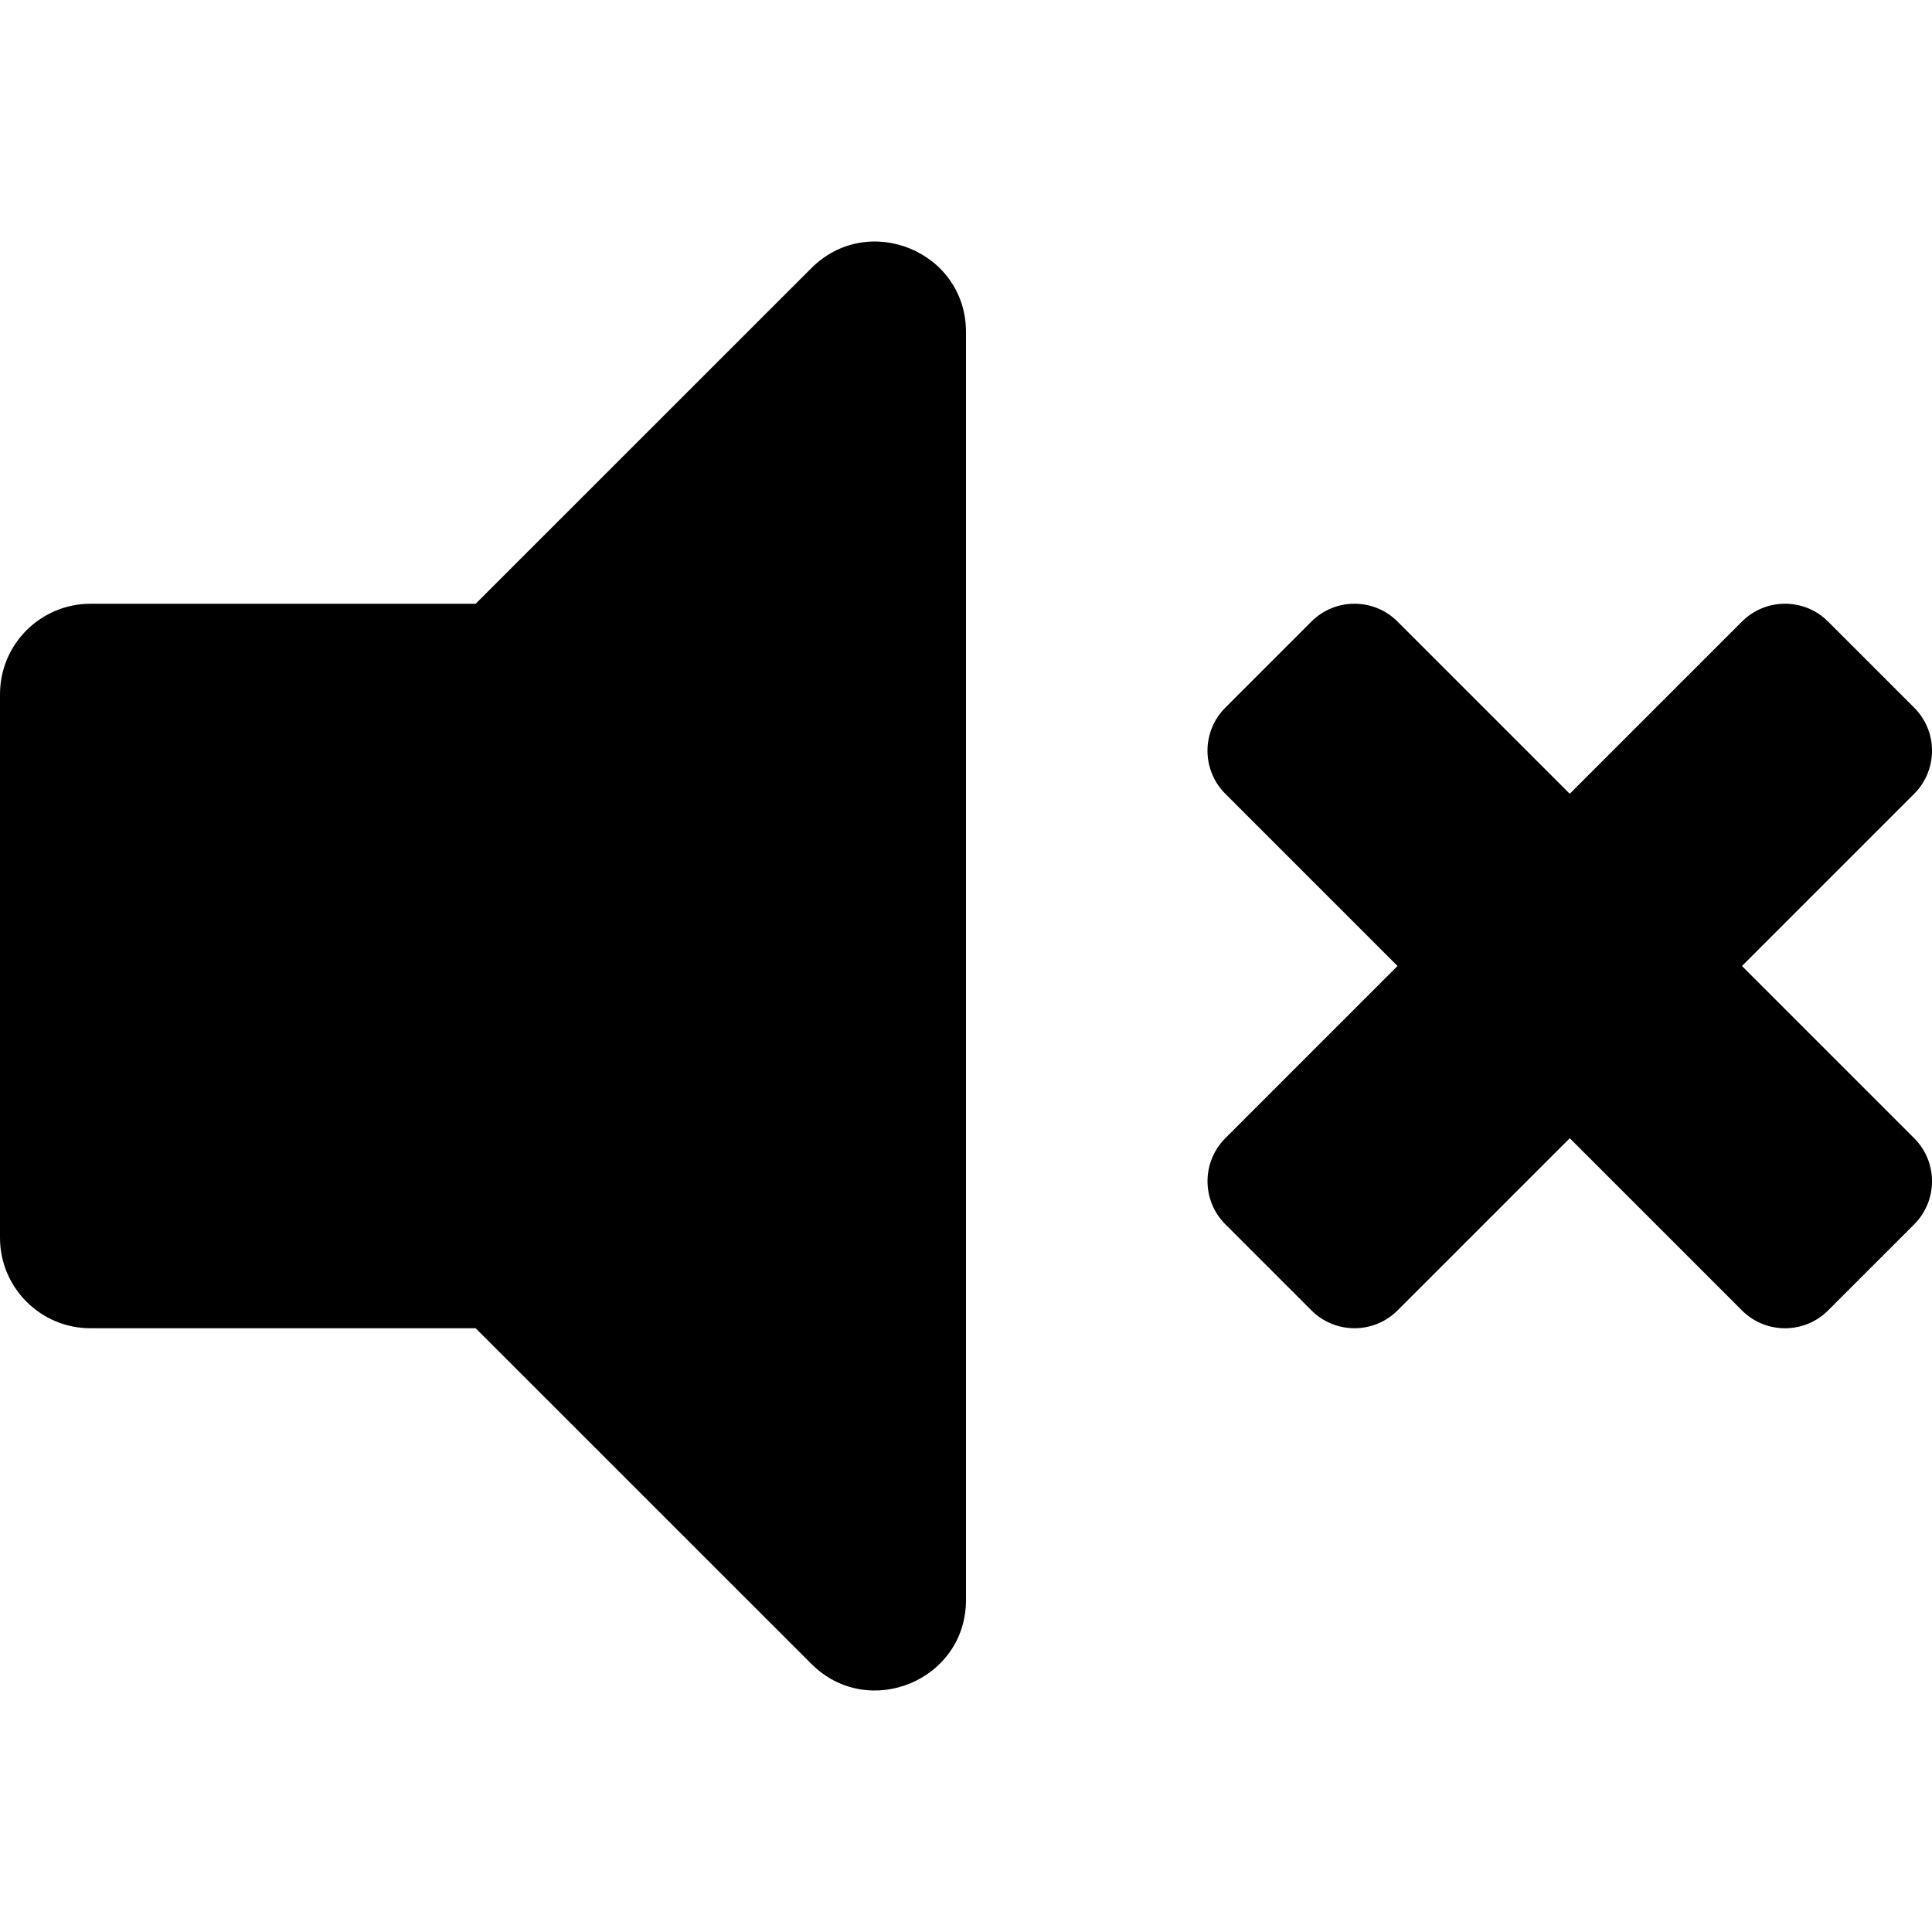
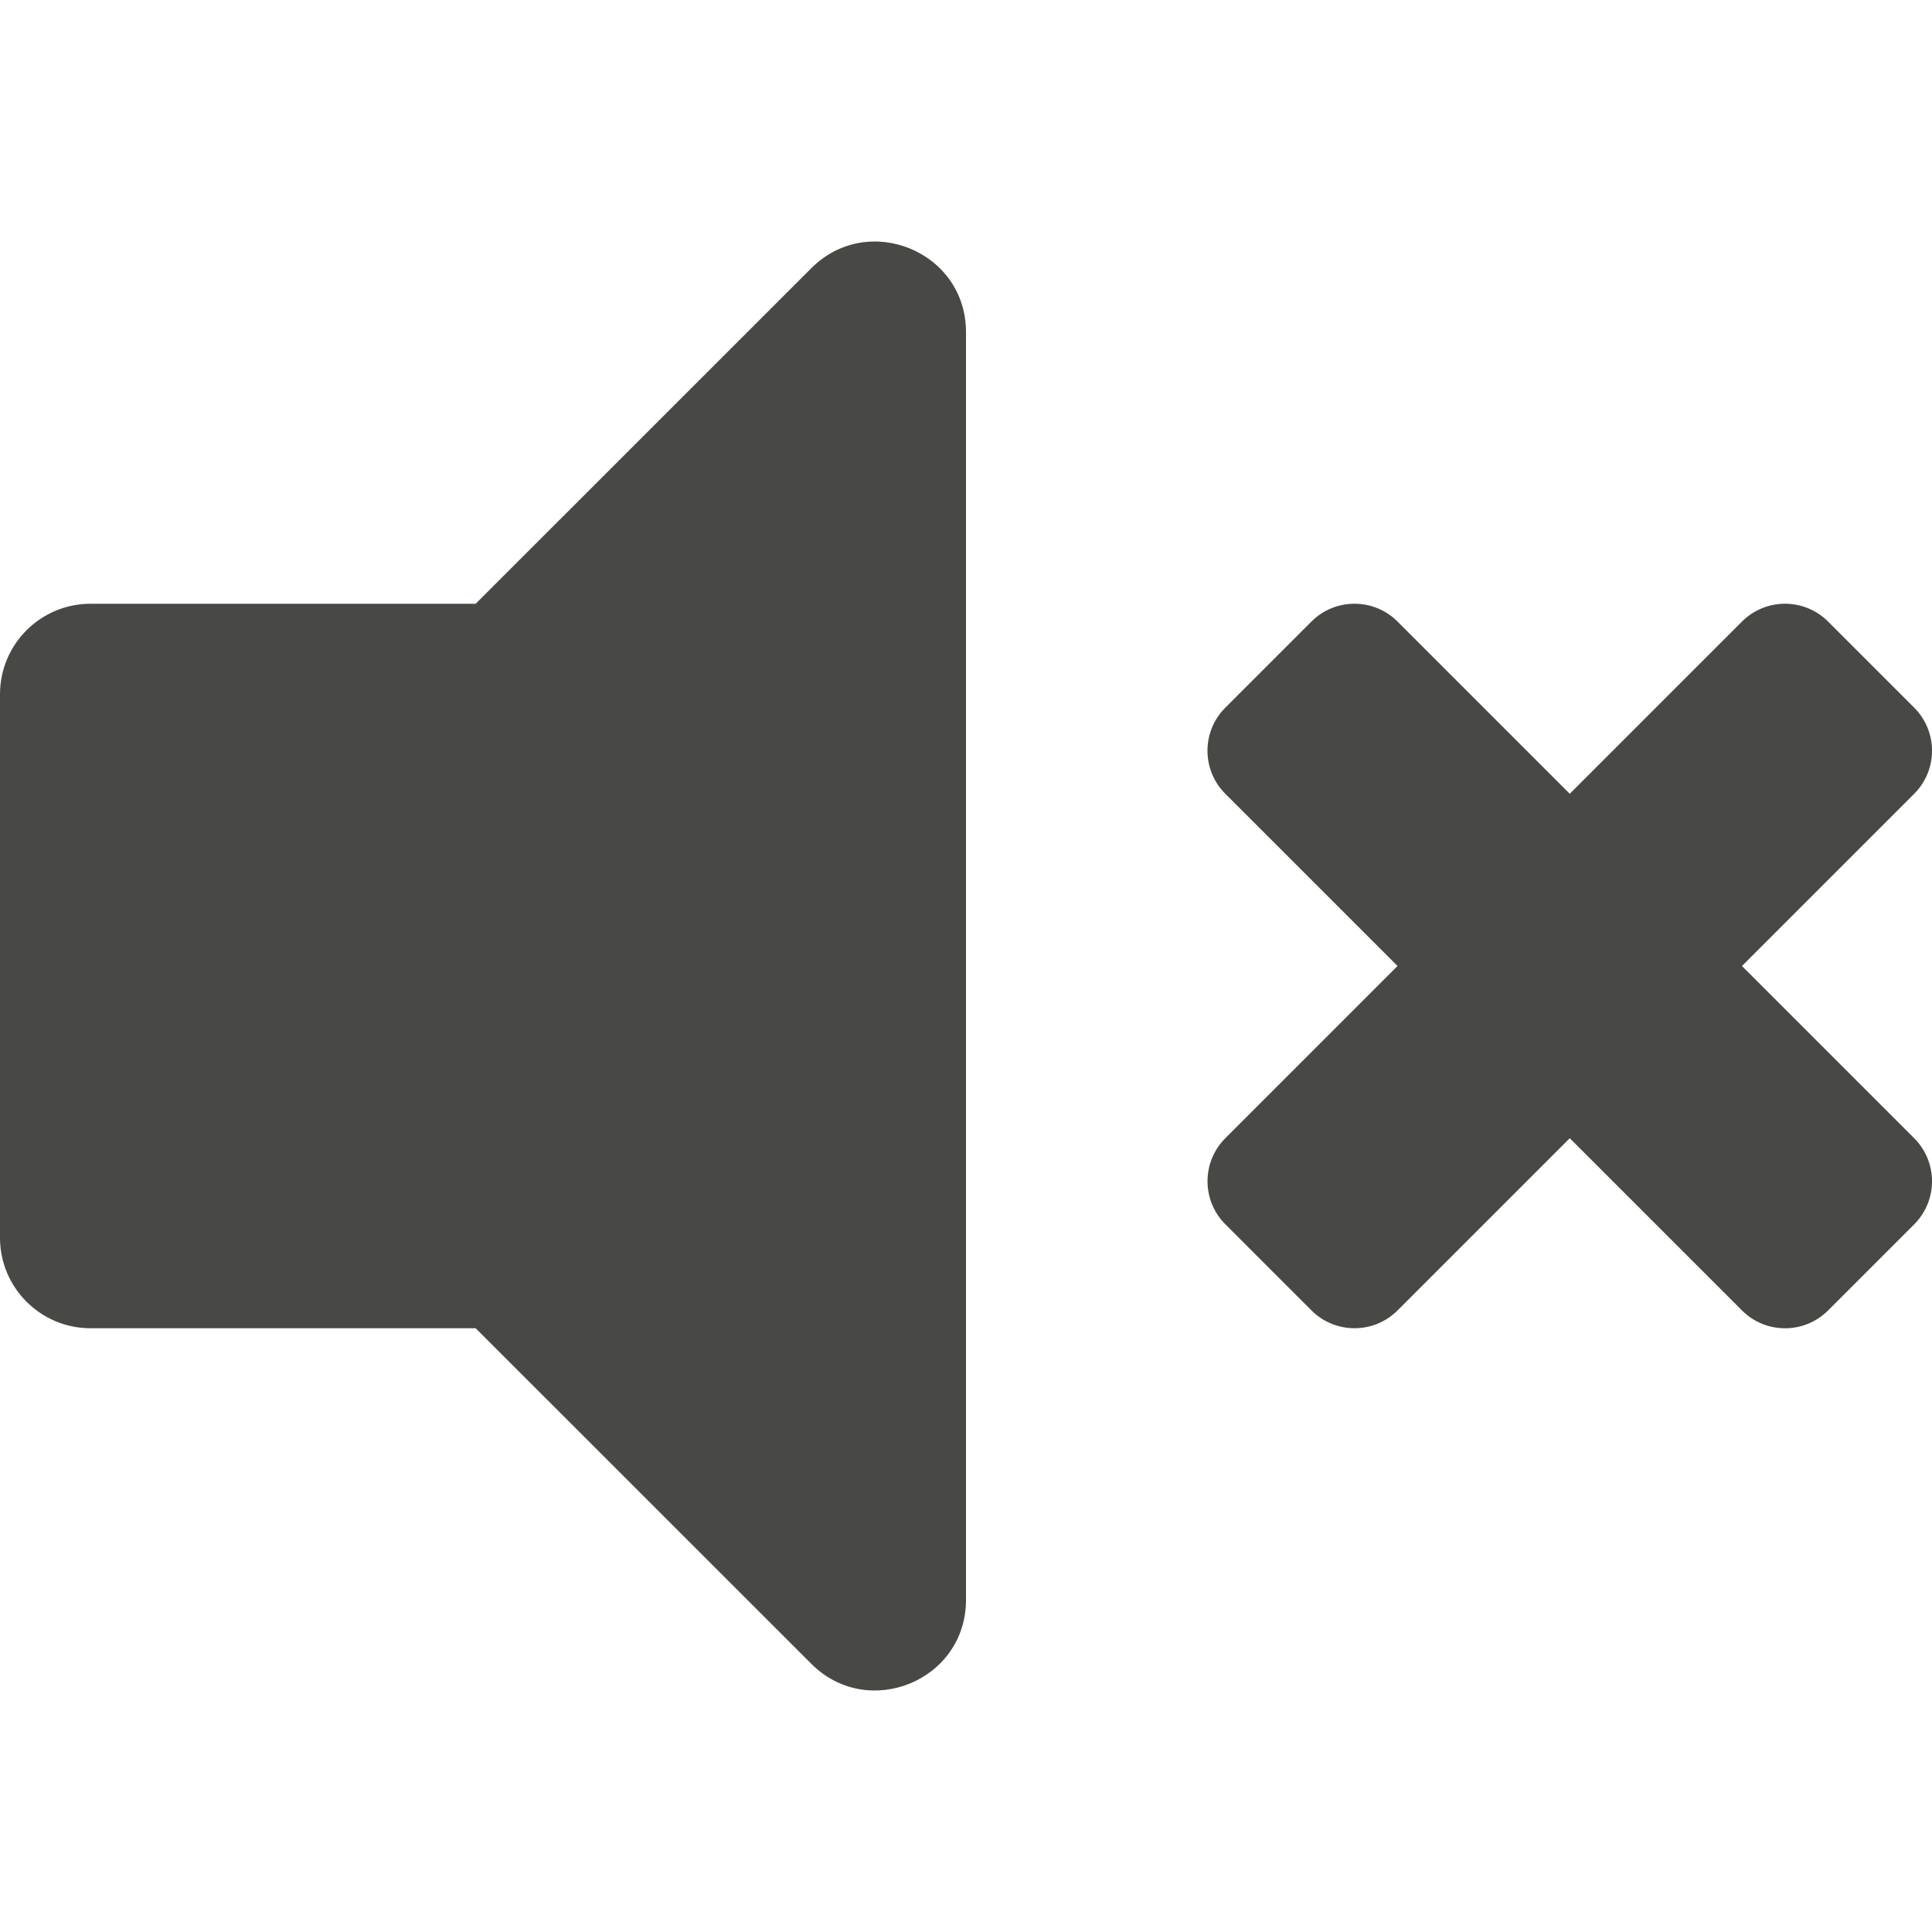
<svg xmlns="http://www.w3.org/2000/svg" viewBox="0 0 512 512">
-   <path d="M215.03 71.05L126.06 160H24c-13.26 0-24 10.74-24 24v144c0 13.25 10.74 24 24 24h102.06l88.97 88.95c15.03 15.03 40.97 4.47 40.97-16.97V88.02c0-21.46-25.96-31.98-40.97-16.97zM461.64 256l45.64-45.64c6.3-6.3 6.3-16.52 0-22.82l-22.82-22.82c-6.3-6.3-16.52-6.3-22.82 0L416 210.36l-45.64-45.64c-6.3-6.3-16.52-6.3-22.82 0l-22.82 22.82c-6.3 6.3-6.3 16.52 0 22.82L370.36 256l-45.63 45.63c-6.3 6.3-6.3 16.52 0 22.82l22.82 22.82c6.3 6.3 16.52 6.3 22.82 0L416 301.64l45.64 45.64c6.3 6.3 16.52 6.3 22.82 0l22.82-22.82c6.3-6.3 6.3-16.52 0-22.82L461.64 256z" />
+   <path fill="#484844" d="M215.03 71.05L126.06 160H24c-13.26 0-24 10.74-24 24v144c0 13.25 10.74 24 24 24h102.06l88.97 88.95c15.03 15.03 40.97 4.47 40.97-16.97V88.02c0-21.46-25.96-31.98-40.97-16.97zM461.64 256l45.64-45.64c6.3-6.3 6.3-16.52 0-22.82l-22.82-22.82c-6.3-6.3-16.52-6.3-22.82 0L416 210.36l-45.64-45.64c-6.3-6.3-16.52-6.3-22.82 0l-22.82 22.82c-6.3 6.3-6.3 16.52 0 22.82L370.36 256l-45.63 45.63c-6.3 6.3-6.3 16.52 0 22.82l22.82 22.82c6.3 6.3 16.52 6.3 22.82 0L416 301.64l45.64 45.64c6.3 6.3 16.52 6.3 22.82 0l22.82-22.82c6.3-6.3 6.3-16.52 0-22.82L461.64 256z" />
</svg>
